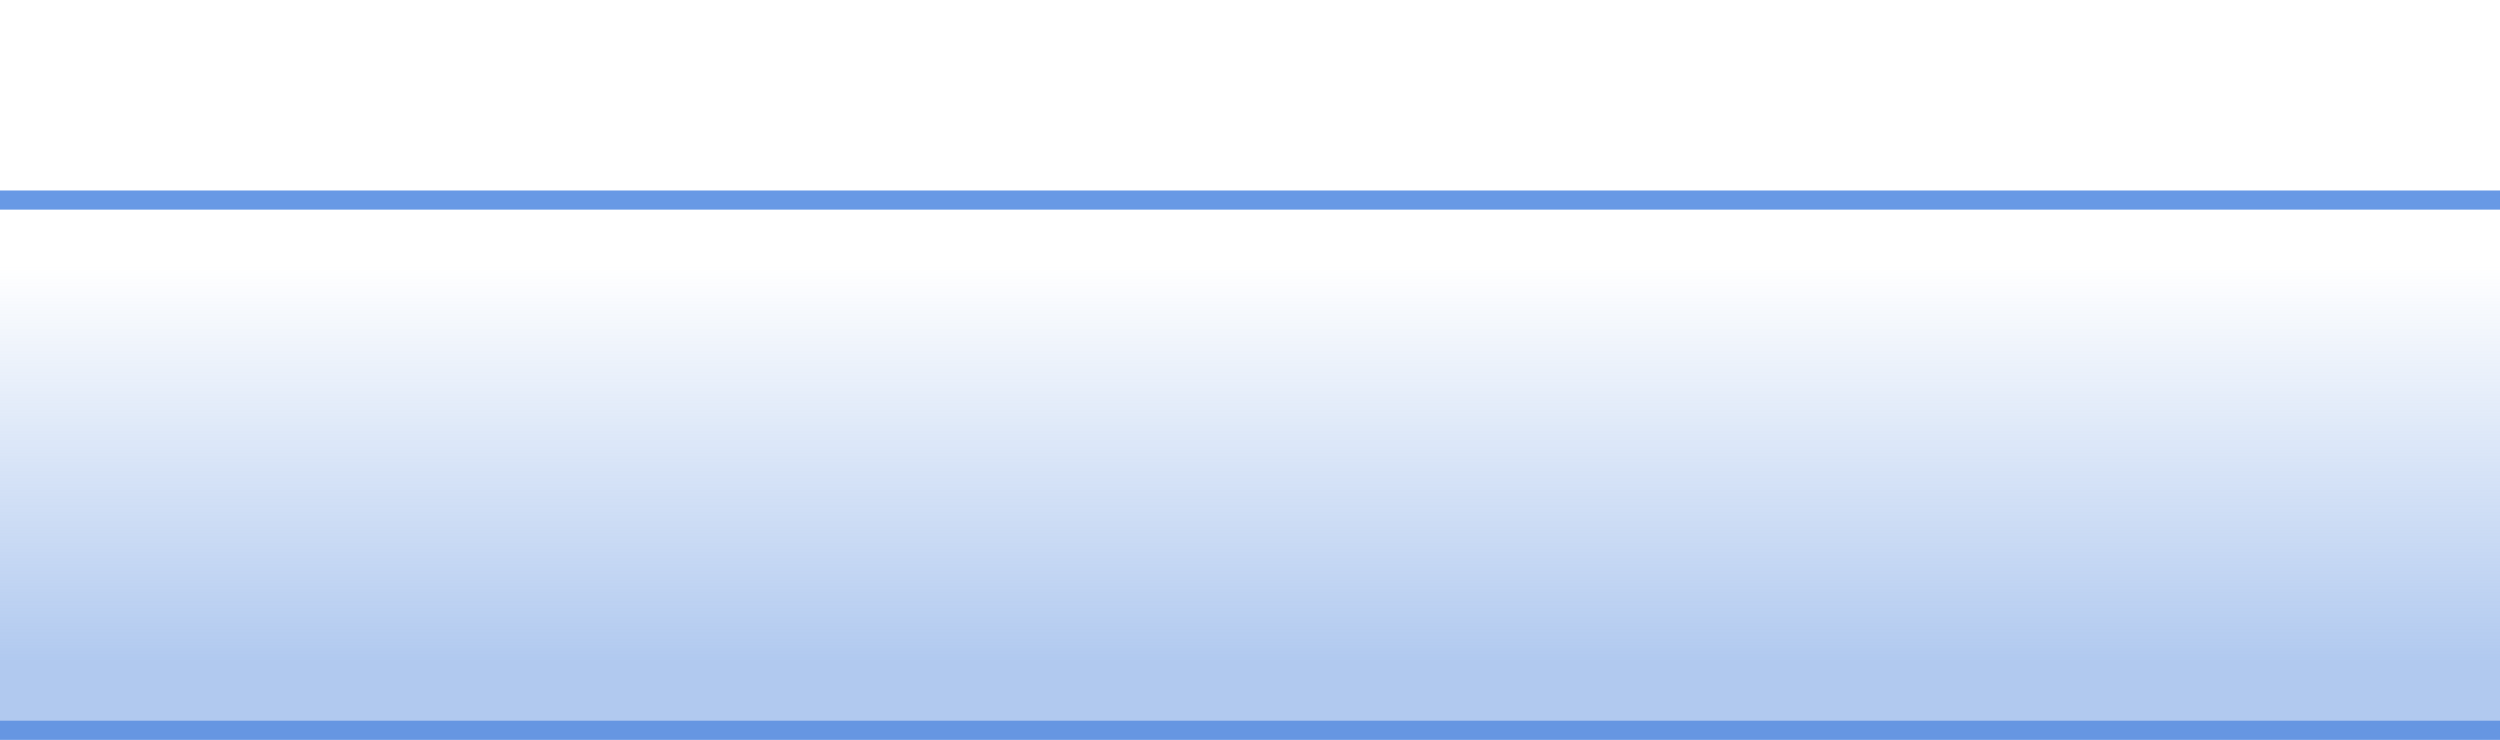
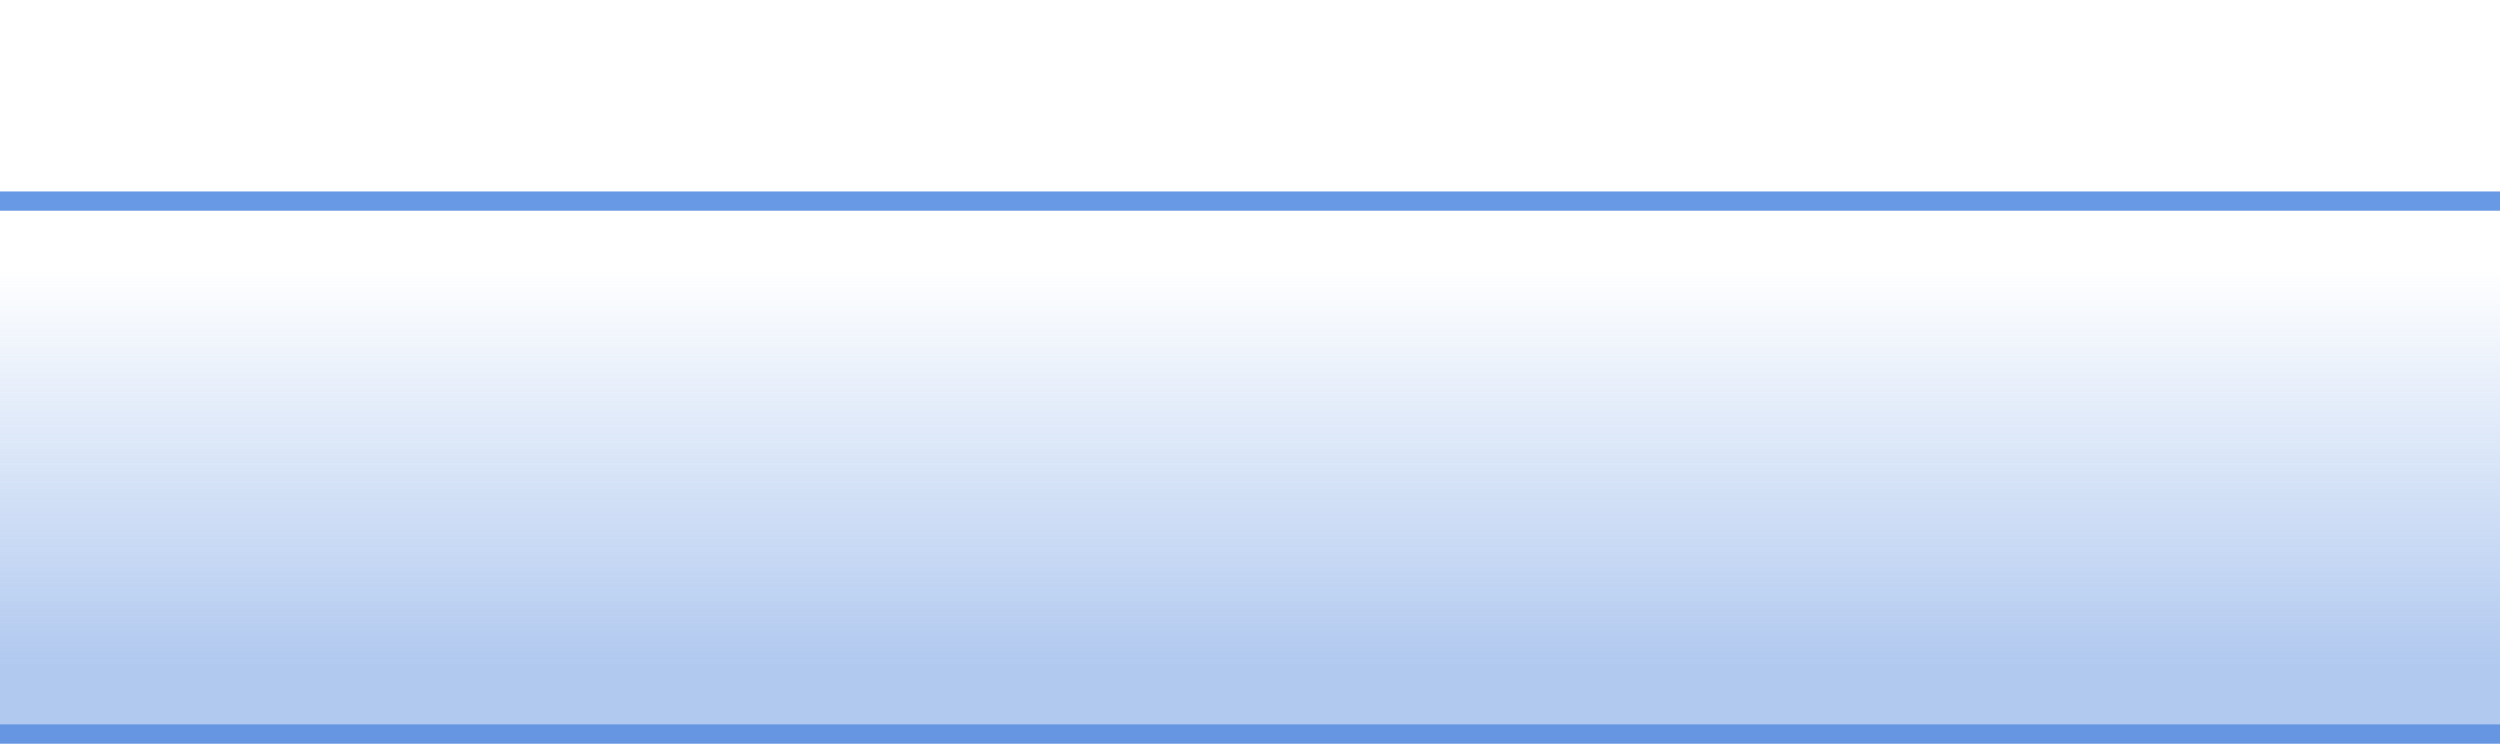
- <svg xmlns="http://www.w3.org/2000/svg" width="392" height="116" viewBox="0 0 392 116" preserveAspectRatio="none" fill="none">
+ <svg xmlns="http://www.w3.org/2000/svg" width="390" height="116" viewBox="1 0 391 116" preserveAspectRatio="none" fill="none">
  <path d="M0 31.369L392 31.369M0 114.504L392 114.504" stroke="#6899E5" stroke-width="3" />
  <path opacity="0.5" d="M0 0L392 0L392 116L0 116L0 0Z" fill="url(#paint0_linear_7324_441)" />
  <defs>
    <linearGradient id="paint0_linear_7324_441" x1="554.134" y1="-10.342" x2="554.134" y2="103.658" gradientUnits="userSpaceOnUse">
      <stop offset="0.457" stop-color="#6394E0" stop-opacity="0" />
      <stop offset="1" stop-color="#6394E0" />
    </linearGradient>
  </defs>
</svg>
